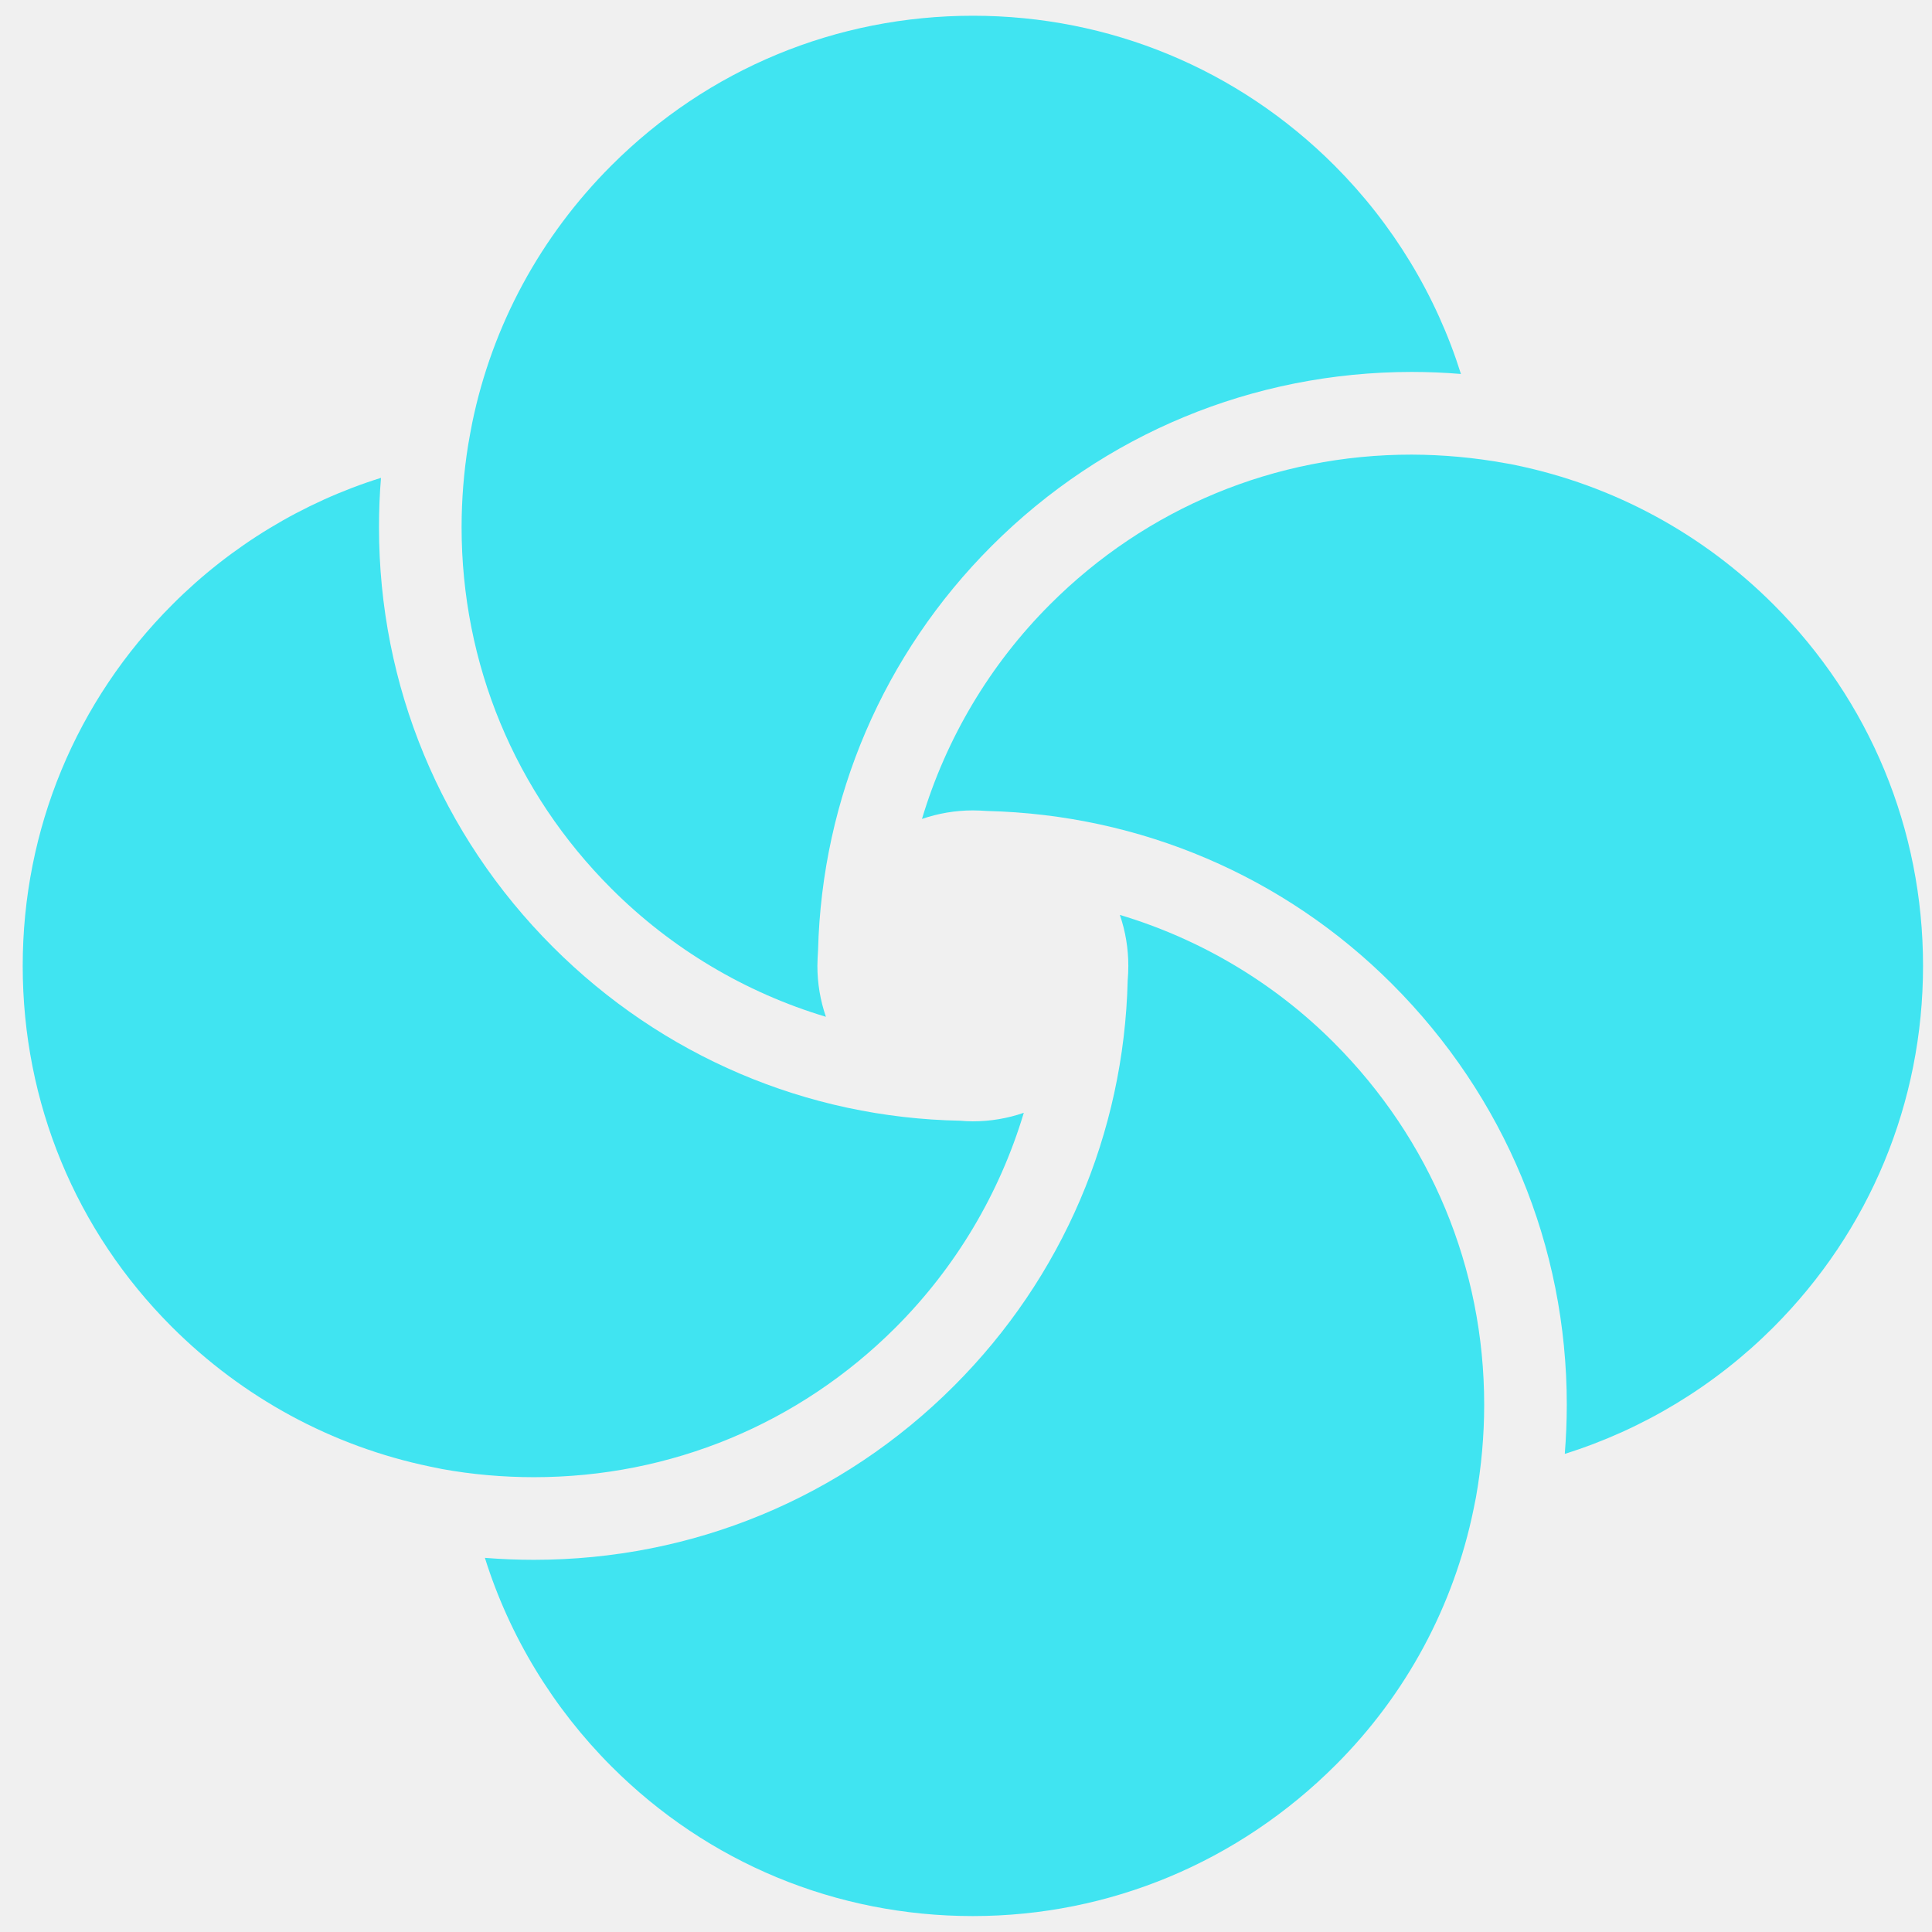
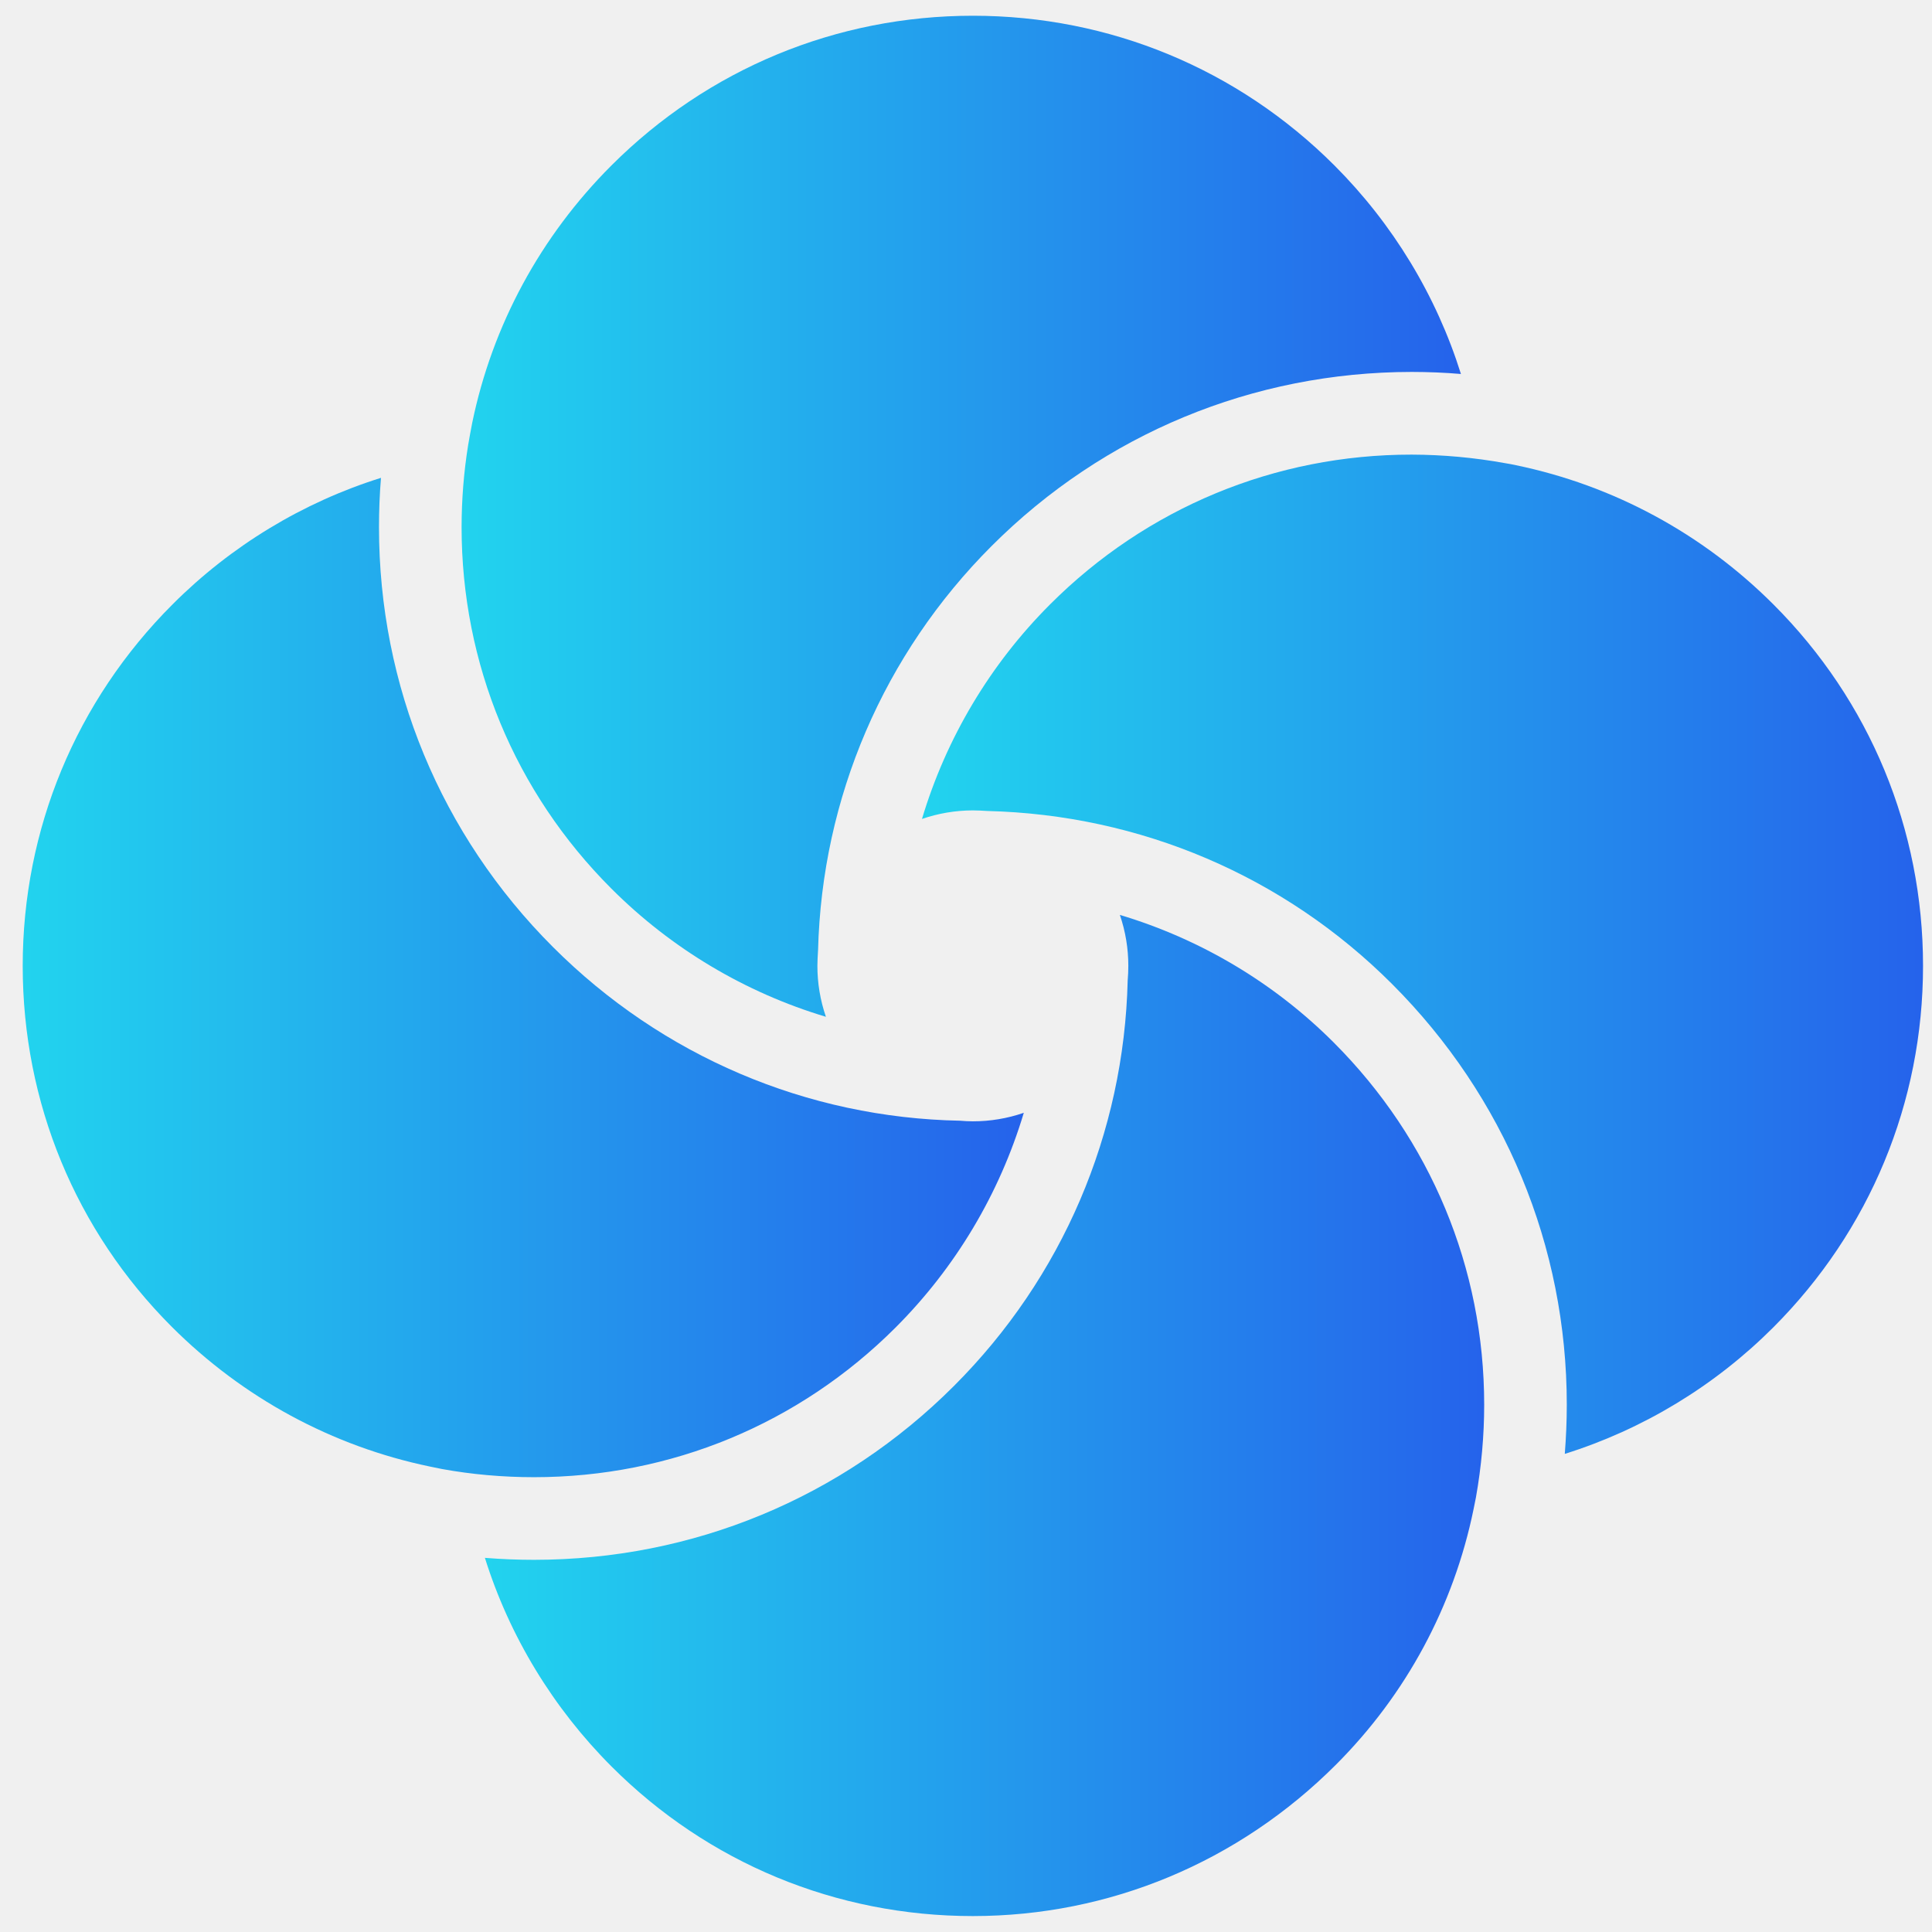
<svg xmlns="http://www.w3.org/2000/svg" width="61" height="61" viewBox="0 0 61 61" fill="none">
-   <g clip-path="url(#clip0_198_40)">
-     <path d="M35.358 28.887C35.535 29.403 35.626 29.949 35.625 30.498C35.625 30.649 35.618 30.802 35.605 30.956C35.489 35.788 33.542 40.338 30.123 43.756C26.584 47.297 21.874 49.247 16.86 49.249C16.344 49.249 15.824 49.228 15.31 49.187C16.084 51.658 17.461 53.926 19.31 55.776C22.353 58.82 26.404 60.497 30.716 60.497C35.028 60.496 39.099 58.799 42.18 55.718C44.394 53.504 45.899 50.713 46.527 47.644C46.556 47.503 46.579 47.387 46.601 47.275C46.773 46.308 46.861 45.324 46.861 44.352C46.861 40.039 45.172 35.977 42.106 32.911C40.228 31.033 37.907 29.65 35.358 28.887Z" fill="#40E4F1" />
-     <path d="M26.077 32.104C25.9 31.59 25.808 31.046 25.808 30.496C25.809 30.344 25.817 30.196 25.826 30.049L25.829 30.002C25.952 25.188 27.899 20.649 31.311 17.237C34.851 13.698 39.562 11.747 44.574 11.743C45.094 11.744 45.613 11.764 46.127 11.808C45.352 9.336 43.978 7.07 42.133 5.224C39.084 2.176 35.03 0.497 30.718 0.497C26.407 0.497 22.353 2.176 19.302 5.227C17.063 7.467 15.544 10.274 14.91 13.348C14.887 13.466 14.864 13.586 14.841 13.712L14.78 14.058C14.643 14.911 14.575 15.78 14.574 16.641C14.574 20.953 16.252 25.007 19.303 28.056C21.195 29.949 23.523 31.338 26.077 32.104Z" fill="#40E4F1" />
-     <path d="M55.993 19.084C53.755 16.846 50.943 15.326 47.862 14.688C47.751 14.664 47.637 14.641 47.523 14.624C46.547 14.447 45.558 14.357 44.571 14.354C40.26 14.352 36.205 16.032 33.156 19.081C31.264 20.972 29.875 23.302 29.11 25.857C29.622 25.681 30.165 25.588 30.713 25.587C30.868 25.587 31.015 25.596 31.162 25.605C36.013 25.724 40.547 27.663 43.951 31.067C47.509 34.626 49.469 39.343 49.469 44.354C49.469 44.872 49.446 45.392 49.406 45.904C51.876 45.13 54.143 43.757 55.987 41.912C59.037 38.861 60.717 34.807 60.717 30.496C60.717 26.184 59.04 22.13 55.993 19.084Z" fill="#40E4F1" />
-     <path d="M28.279 41.912C30.168 40.022 31.557 37.694 32.325 35.135C31.81 35.313 31.263 35.405 30.713 35.404C30.58 35.404 30.445 35.396 30.315 35.385C25.478 35.294 20.902 33.345 17.458 29.9C13.915 26.357 11.965 21.648 11.966 16.641C11.966 16.126 11.986 15.605 12.029 15.087C9.562 15.86 7.295 17.233 5.449 19.081C2.398 22.132 0.717 26.186 0.717 30.498C0.717 34.81 2.389 38.855 5.421 41.889C7.669 44.135 10.488 45.663 13.573 46.304L13.96 46.383C14.897 46.553 15.875 46.64 16.86 46.64C21.175 46.64 25.231 44.96 28.279 41.912Z" fill="#40E4F1" />
-   </g>
  <defs>
+     <linearGradient id="iconGradient" x1="0%" y1="0%" x2="100%" y2="0%">
+       <stop offset="0%" stop-color="#22d3ee" />
+       <stop offset="100%" stop-color="#2563eb" />
+     </linearGradient>
    <clipPath id="clip0_198_40">
      <rect width="60" height="60" fill="white" transform="translate(0.717285 0.496704)" />
    </clipPath>
  </defs>
+   <g clip-path="url(#clip0_198_40)">
+     <path d="M35.358 28.887C35.535 29.403 35.626 29.949 35.625 30.498C35.625 30.649 35.618 30.802 35.605 30.956C35.489 35.788 33.542 40.338 30.123 43.756C26.584 47.297 21.874 49.247 16.86 49.249C16.344 49.249 15.824 49.228 15.31 49.187C16.084 51.658 17.461 53.926 19.31 55.776C22.353 58.82 26.404 60.497 30.716 60.497C35.028 60.496 39.099 58.799 42.18 55.718C44.394 53.504 45.899 50.713 46.527 47.644C46.556 47.503 46.579 47.387 46.601 47.275C46.773 46.308 46.861 45.324 46.861 44.352C46.861 40.039 45.172 35.977 42.106 32.911C40.228 31.033 37.907 29.65 35.358 28.887Z" fill="url(#iconGradient)" />
+     <path d="M26.077 32.104C25.9 31.59 25.808 31.046 25.808 30.496C25.809 30.344 25.817 30.196 25.826 30.049L25.829 30.002C25.952 25.188 27.899 20.649 31.311 17.237C34.851 13.698 39.562 11.747 44.574 11.743C45.094 11.744 45.613 11.764 46.127 11.808C45.352 9.336 43.978 7.07 42.133 5.224C39.084 2.176 35.03 0.497 30.718 0.497C26.407 0.497 22.353 2.176 19.302 5.227C17.063 7.467 15.544 10.274 14.91 13.348C14.887 13.466 14.864 13.586 14.841 13.712L14.78 14.058C14.643 14.911 14.575 15.78 14.574 16.641C14.574 20.953 16.252 25.007 19.303 28.056C21.195 29.949 23.523 31.338 26.077 32.104Z" fill="url(#iconGradient)" />
+     <path d="M55.993 19.084C53.755 16.846 50.943 15.326 47.862 14.688C47.751 14.664 47.637 14.641 47.523 14.624C46.547 14.447 45.558 14.357 44.571 14.354C40.26 14.352 36.205 16.032 33.156 19.081C31.264 20.972 29.875 23.302 29.11 25.857C29.622 25.681 30.165 25.588 30.713 25.587C30.868 25.587 31.015 25.596 31.162 25.605C36.013 25.724 40.547 27.663 43.951 31.067C47.509 34.626 49.469 39.343 49.469 44.354C49.469 44.872 49.446 45.392 49.406 45.904C51.876 45.13 54.143 43.757 55.987 41.912C59.037 38.861 60.717 34.807 60.717 30.496C60.717 26.184 59.04 22.13 55.993 19.084Z" fill="url(#iconGradient)" />
+     <path d="M28.279 41.912C30.168 40.022 31.557 37.694 32.325 35.135C31.81 35.313 31.263 35.405 30.713 35.404C30.58 35.404 30.445 35.396 30.315 35.385C25.478 35.294 20.902 33.345 17.458 29.9C13.915 26.357 11.965 21.648 11.966 16.641C11.966 16.126 11.986 15.605 12.029 15.087C9.562 15.86 7.295 17.233 5.449 19.081C2.398 22.132 0.717 26.186 0.717 30.498C0.717 34.81 2.389 38.855 5.421 41.889C7.669 44.135 10.488 45.663 13.573 46.304L13.96 46.383C14.897 46.553 15.875 46.64 16.86 46.64C21.175 46.64 25.231 44.96 28.279 41.912Z" fill="url(#iconGradient)" />
+   </g>
</svg>
